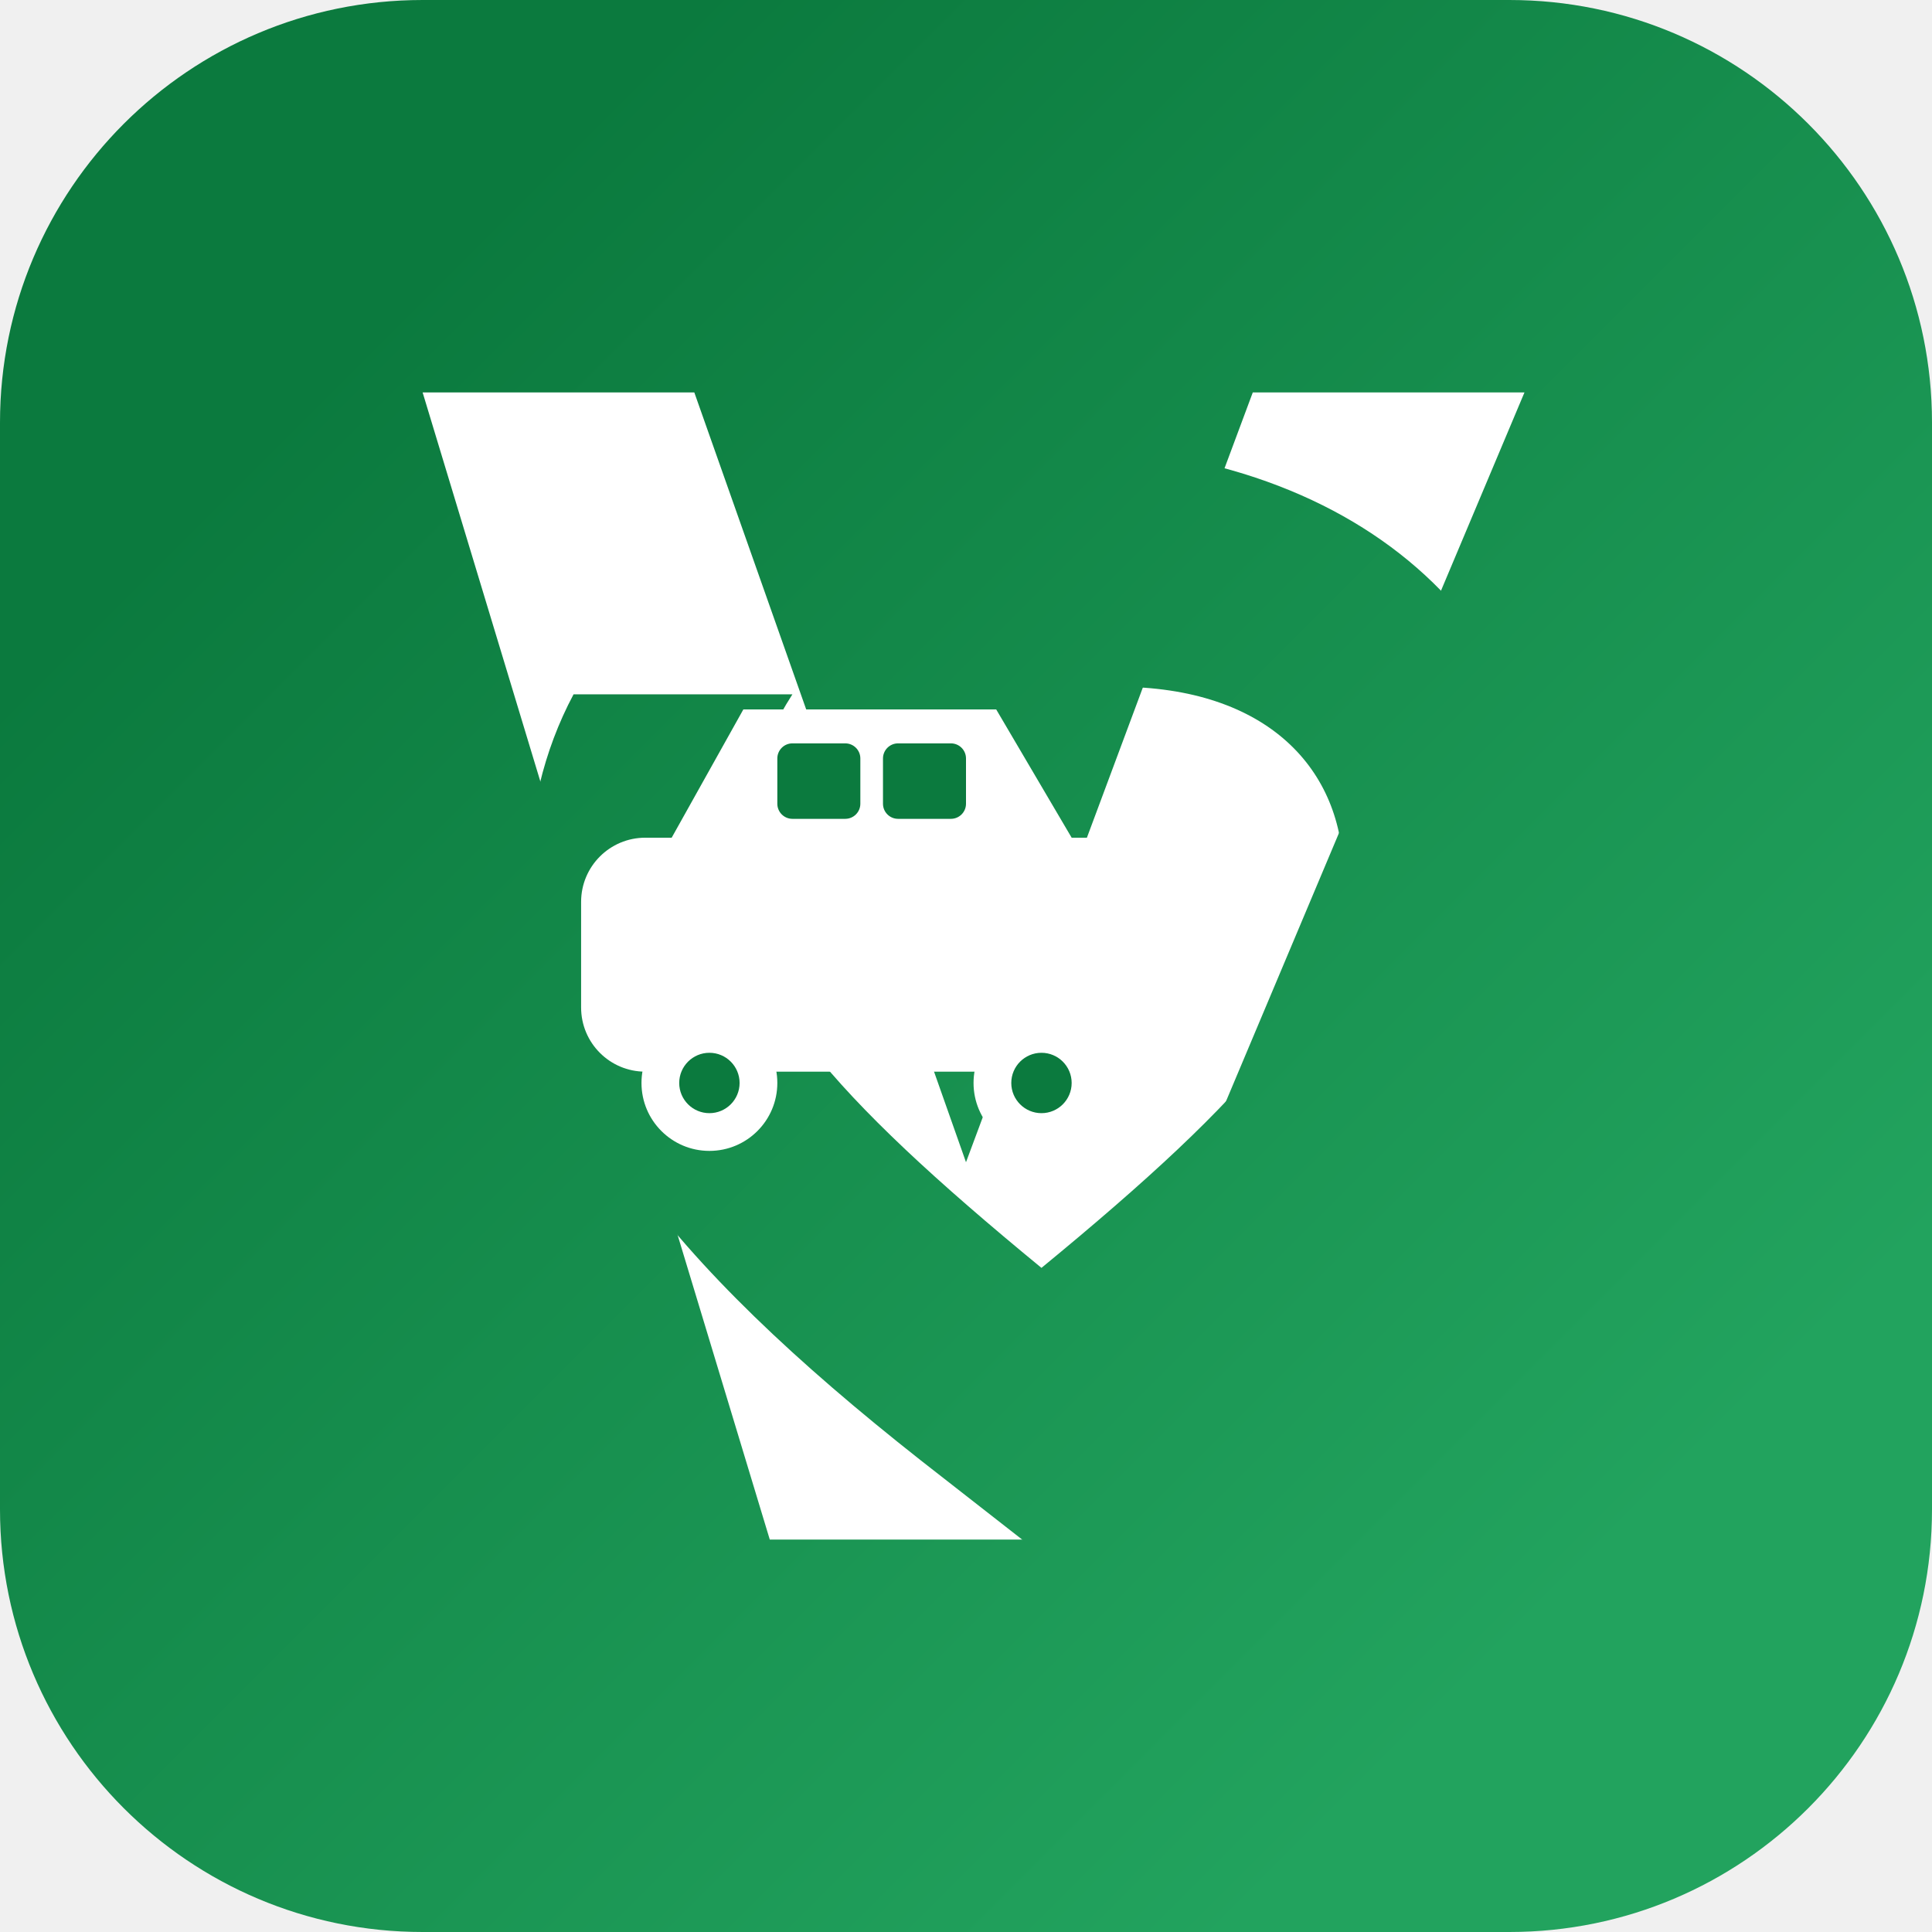
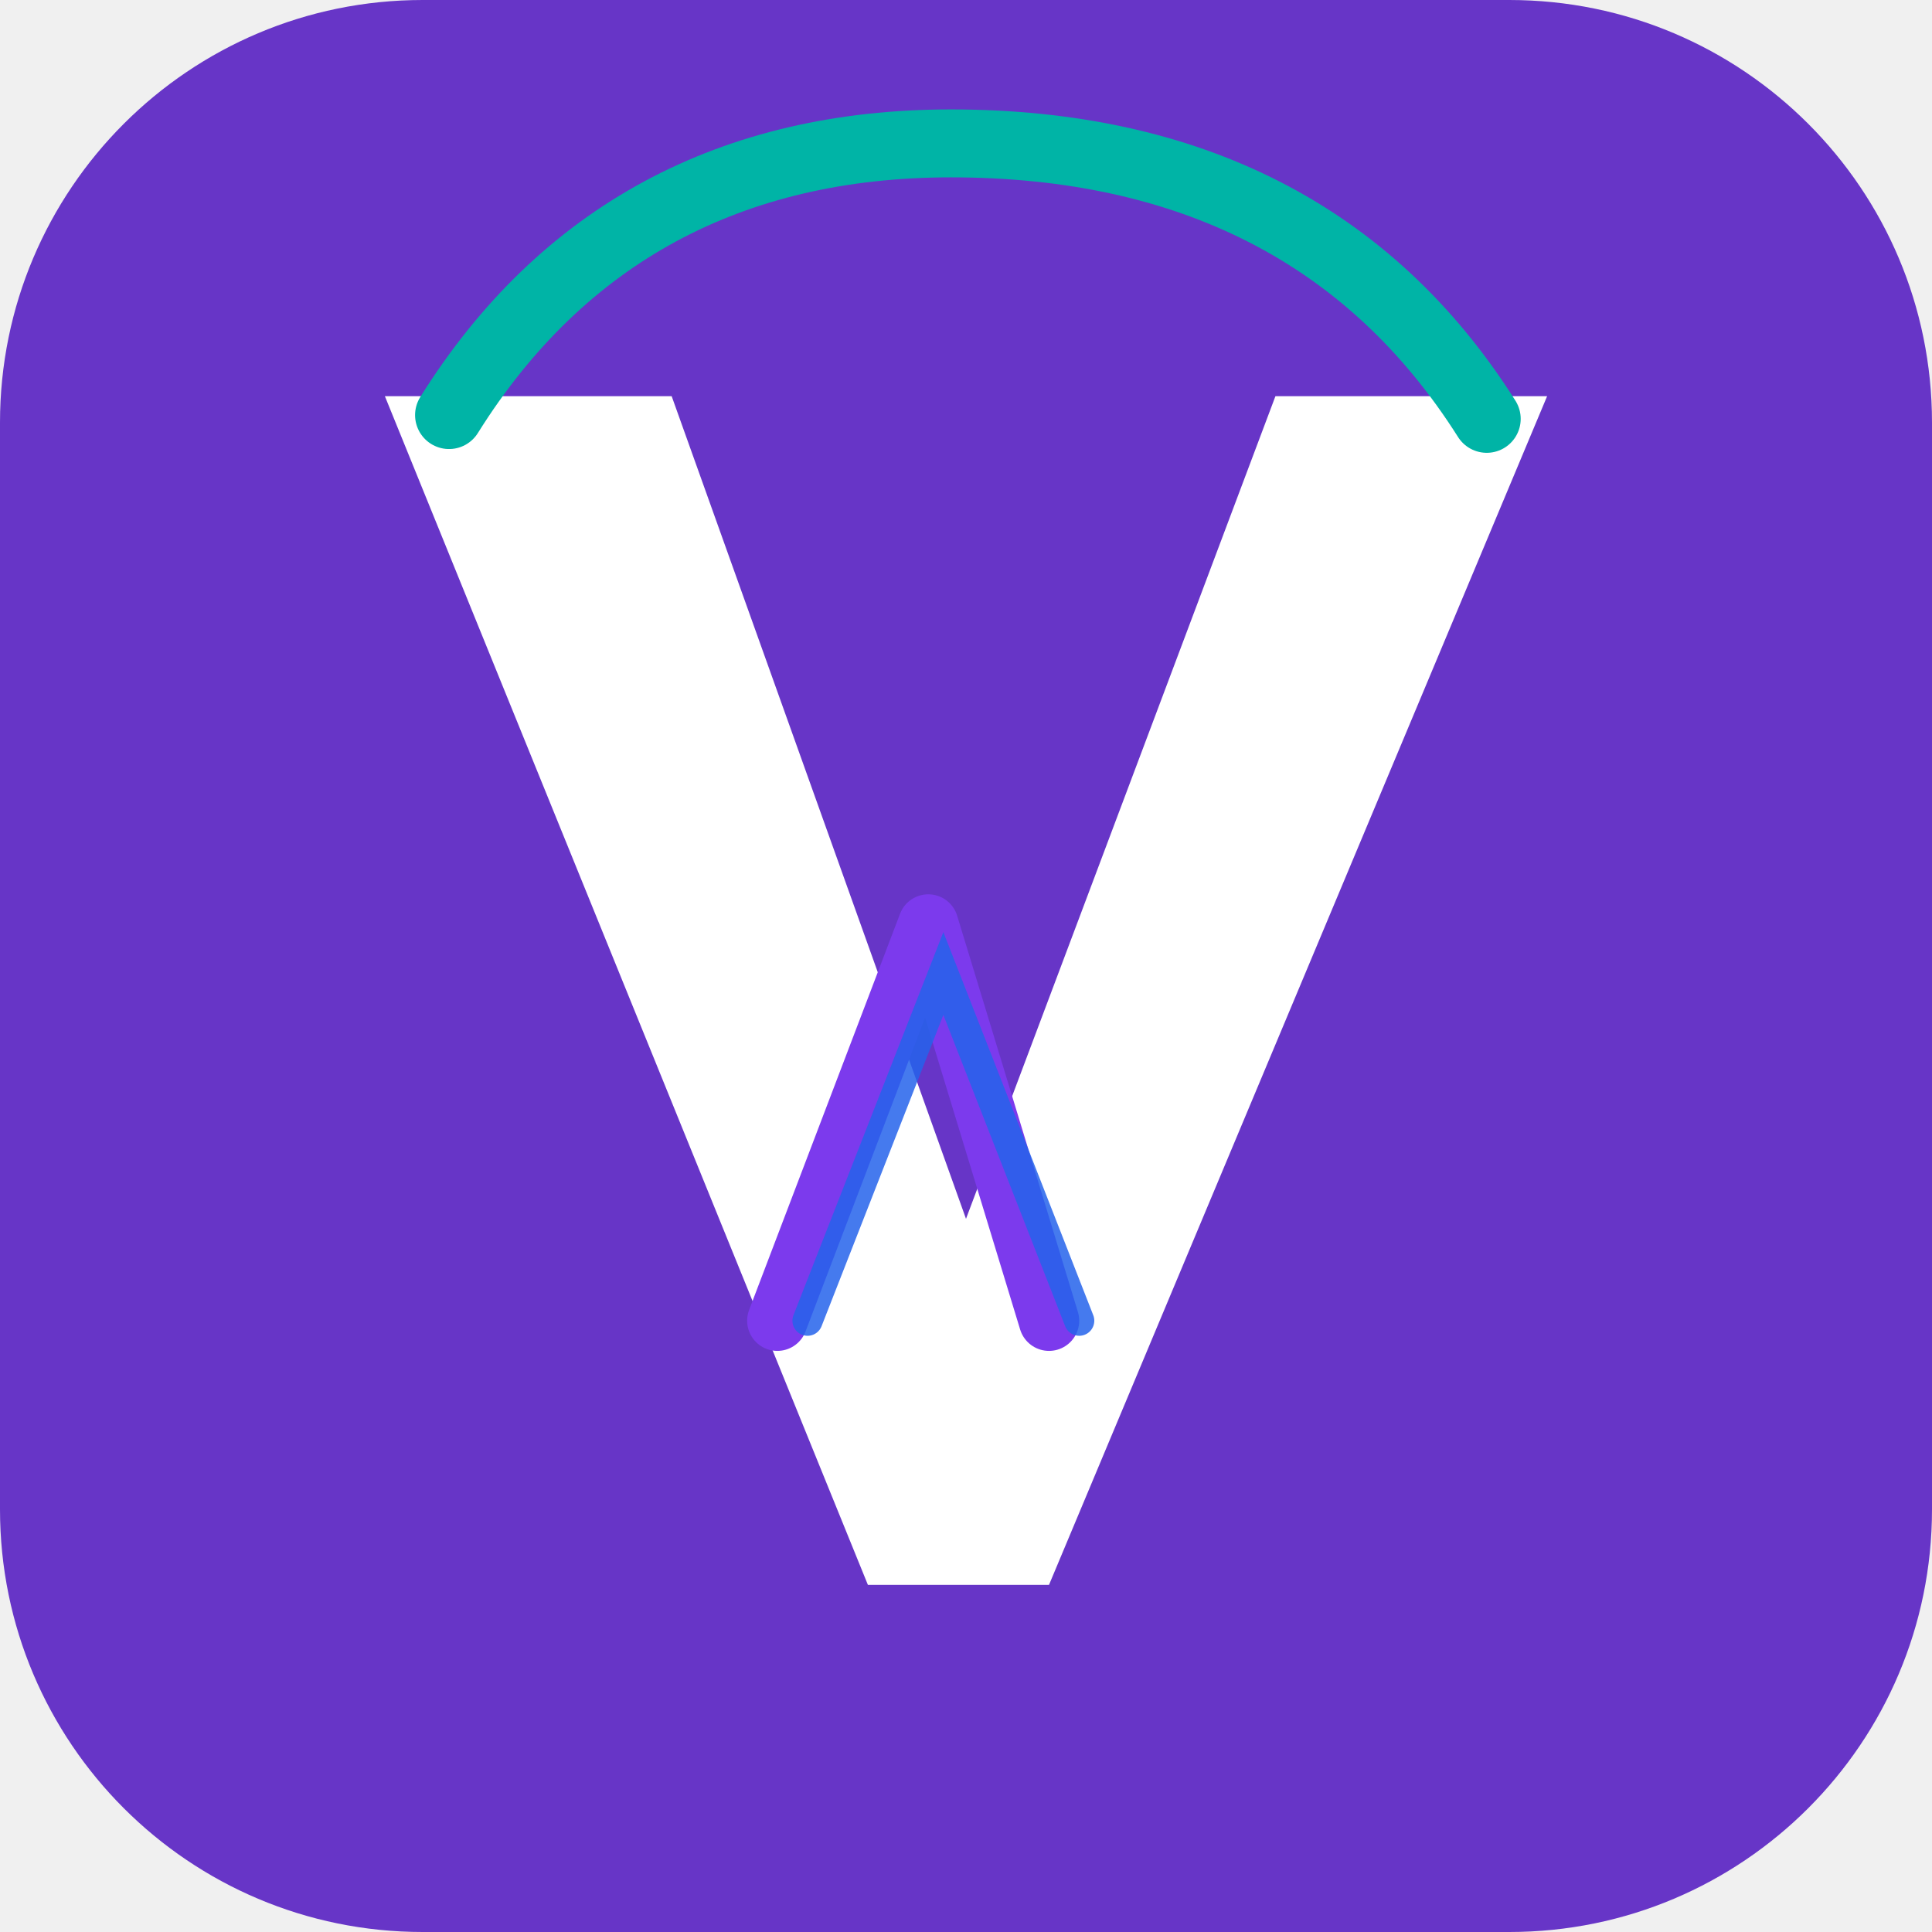
<svg xmlns="http://www.w3.org/2000/svg" viewBox="0 0 512 512" role="img" aria-label="VOYNU Admin">
  <defs>
-     <linearGradient id="g" x1="92" y1="92" x2="420" y2="420" gradientUnits="userSpaceOnUse">
-       <stop stop-color="#0B7A3E" />
-       <stop offset="1" stop-color="#22A35E" />
+     <linearGradient id="brand" x1="90" y1="420" x2="420" y2="90" gradientUnits="userSpaceOnUse">
+       <stop stop-color="#7C3AED" />
+       <stop offset="1" stop-color="#2563EB" />
    </linearGradient>
  </defs>
-   <rect width="512" height="512" rx="112" fill="url(#g)" />
-   <path d="M112 104h72l72 204 76-204h72L276 408h-72z" fill="#fff" />
-   <path d="M276 118c84 0 136 48 136 116 0 55-38 101-104 153l-32 25-32-25c-66-52-104-98-104-153 0-18 4-35 12-50h58c-9 14-14 30-14 48 0 30 24 58 80 104 56-46 80-74 80-104 0-28-20-50-60-50z" fill="url(#g)" />
-   <g transform="translate(154 184)">
-     <rect x="0" y="38" width="154" height="62" rx="17" fill="#fff" />
-     <path d="M24 38 43 4h67l20 34z" fill="#fff" />
-     <rect x="52" y="13" width="22" height="20" rx="4" fill="#0B7A3E" />
-     <rect x="80" y="13" width="22" height="20" rx="4" fill="#0B7A3E" />
-     <circle cx="34" cy="103" r="18" fill="#fff" />
-     <circle cx="122" cy="103" r="18" fill="#fff" />
-     <circle cx="34" cy="103" r="8" fill="#0B7A3E" />
-     <circle cx="122" cy="103" r="8" fill="#0B7A3E" />
-   </g>
+   <rect width="512" height="512" rx="112" fill="#6735C7" />
+   <path d="M102 105h76l78 218 82-218h72L278 420h-48z" fill="#fff" />
+   <path d="M119 110c30-48 75-72 133-72 63 0 111 24 142 73" fill="none" stroke="#00B4A6" stroke-width="18" stroke-linecap="round" />
+   <path d="M206 350 246 245 278 350" fill="none" stroke="#7C3AED" stroke-width="16" stroke-linecap="round" stroke-linejoin="round" />
+   <path d="M214 350 250 258 286 350" fill="none" stroke="#2563EB" stroke-opacity=".85" stroke-width="8" stroke-linecap="round" />
</svg>
